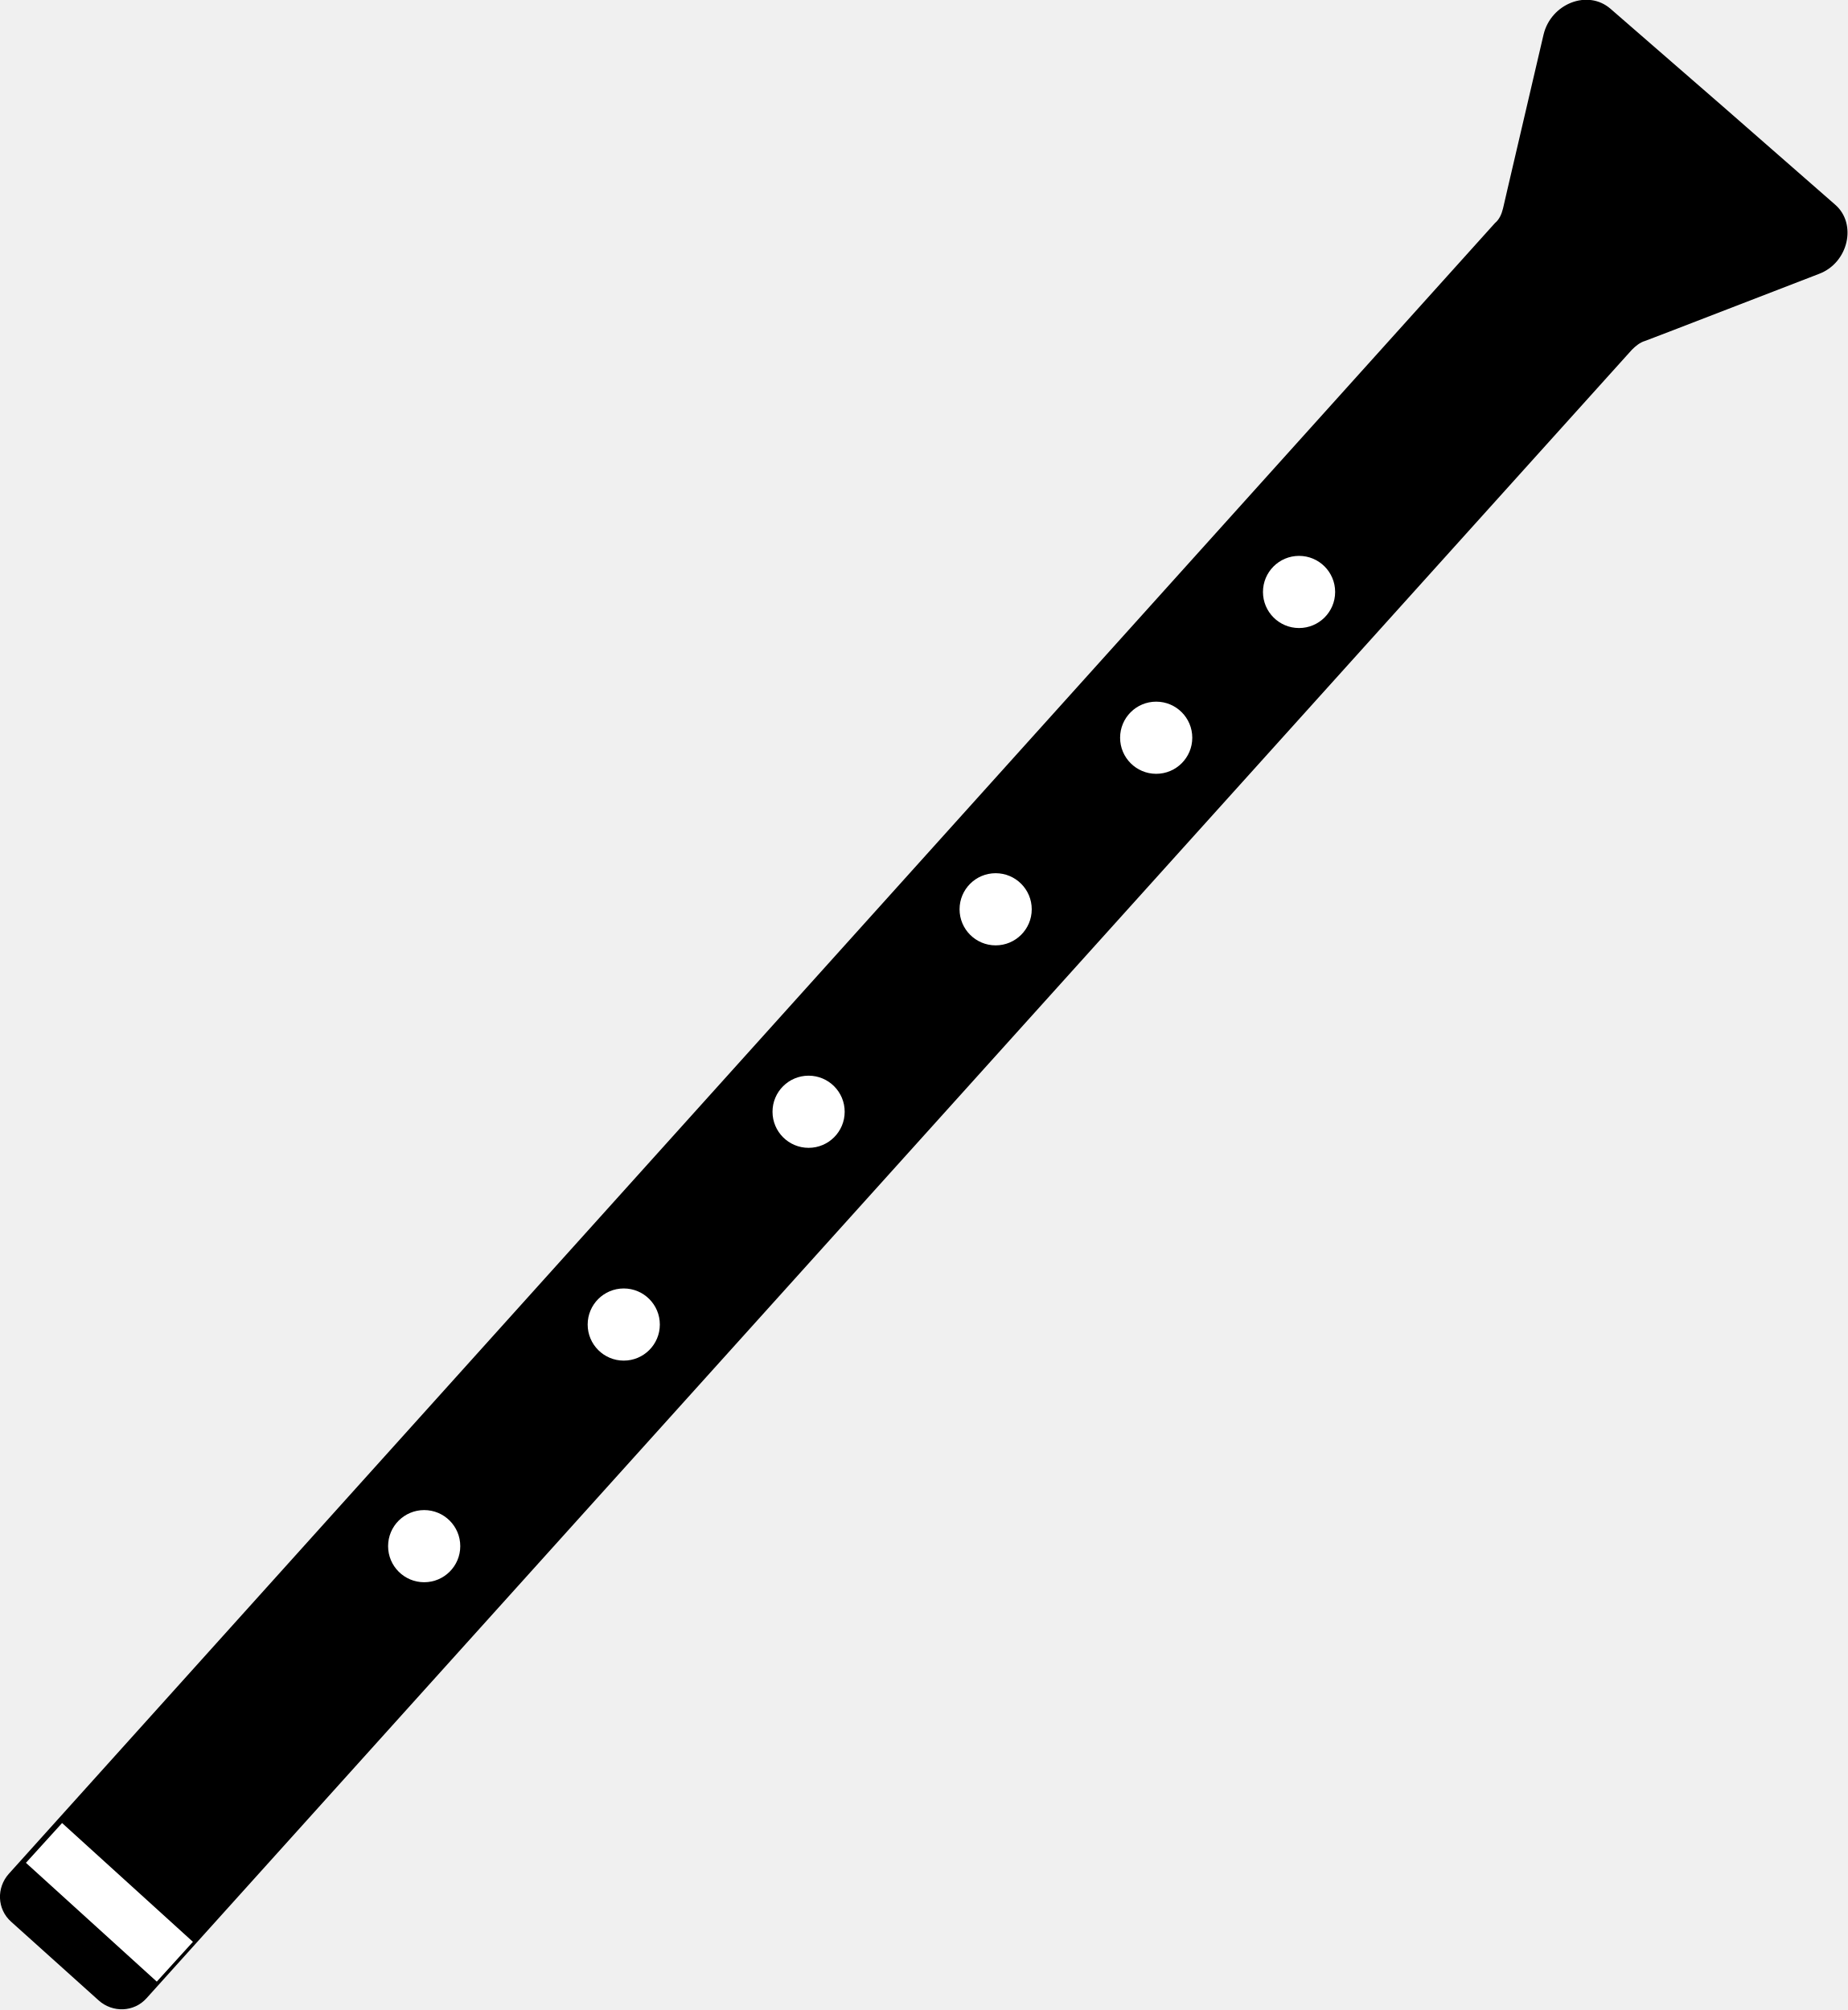
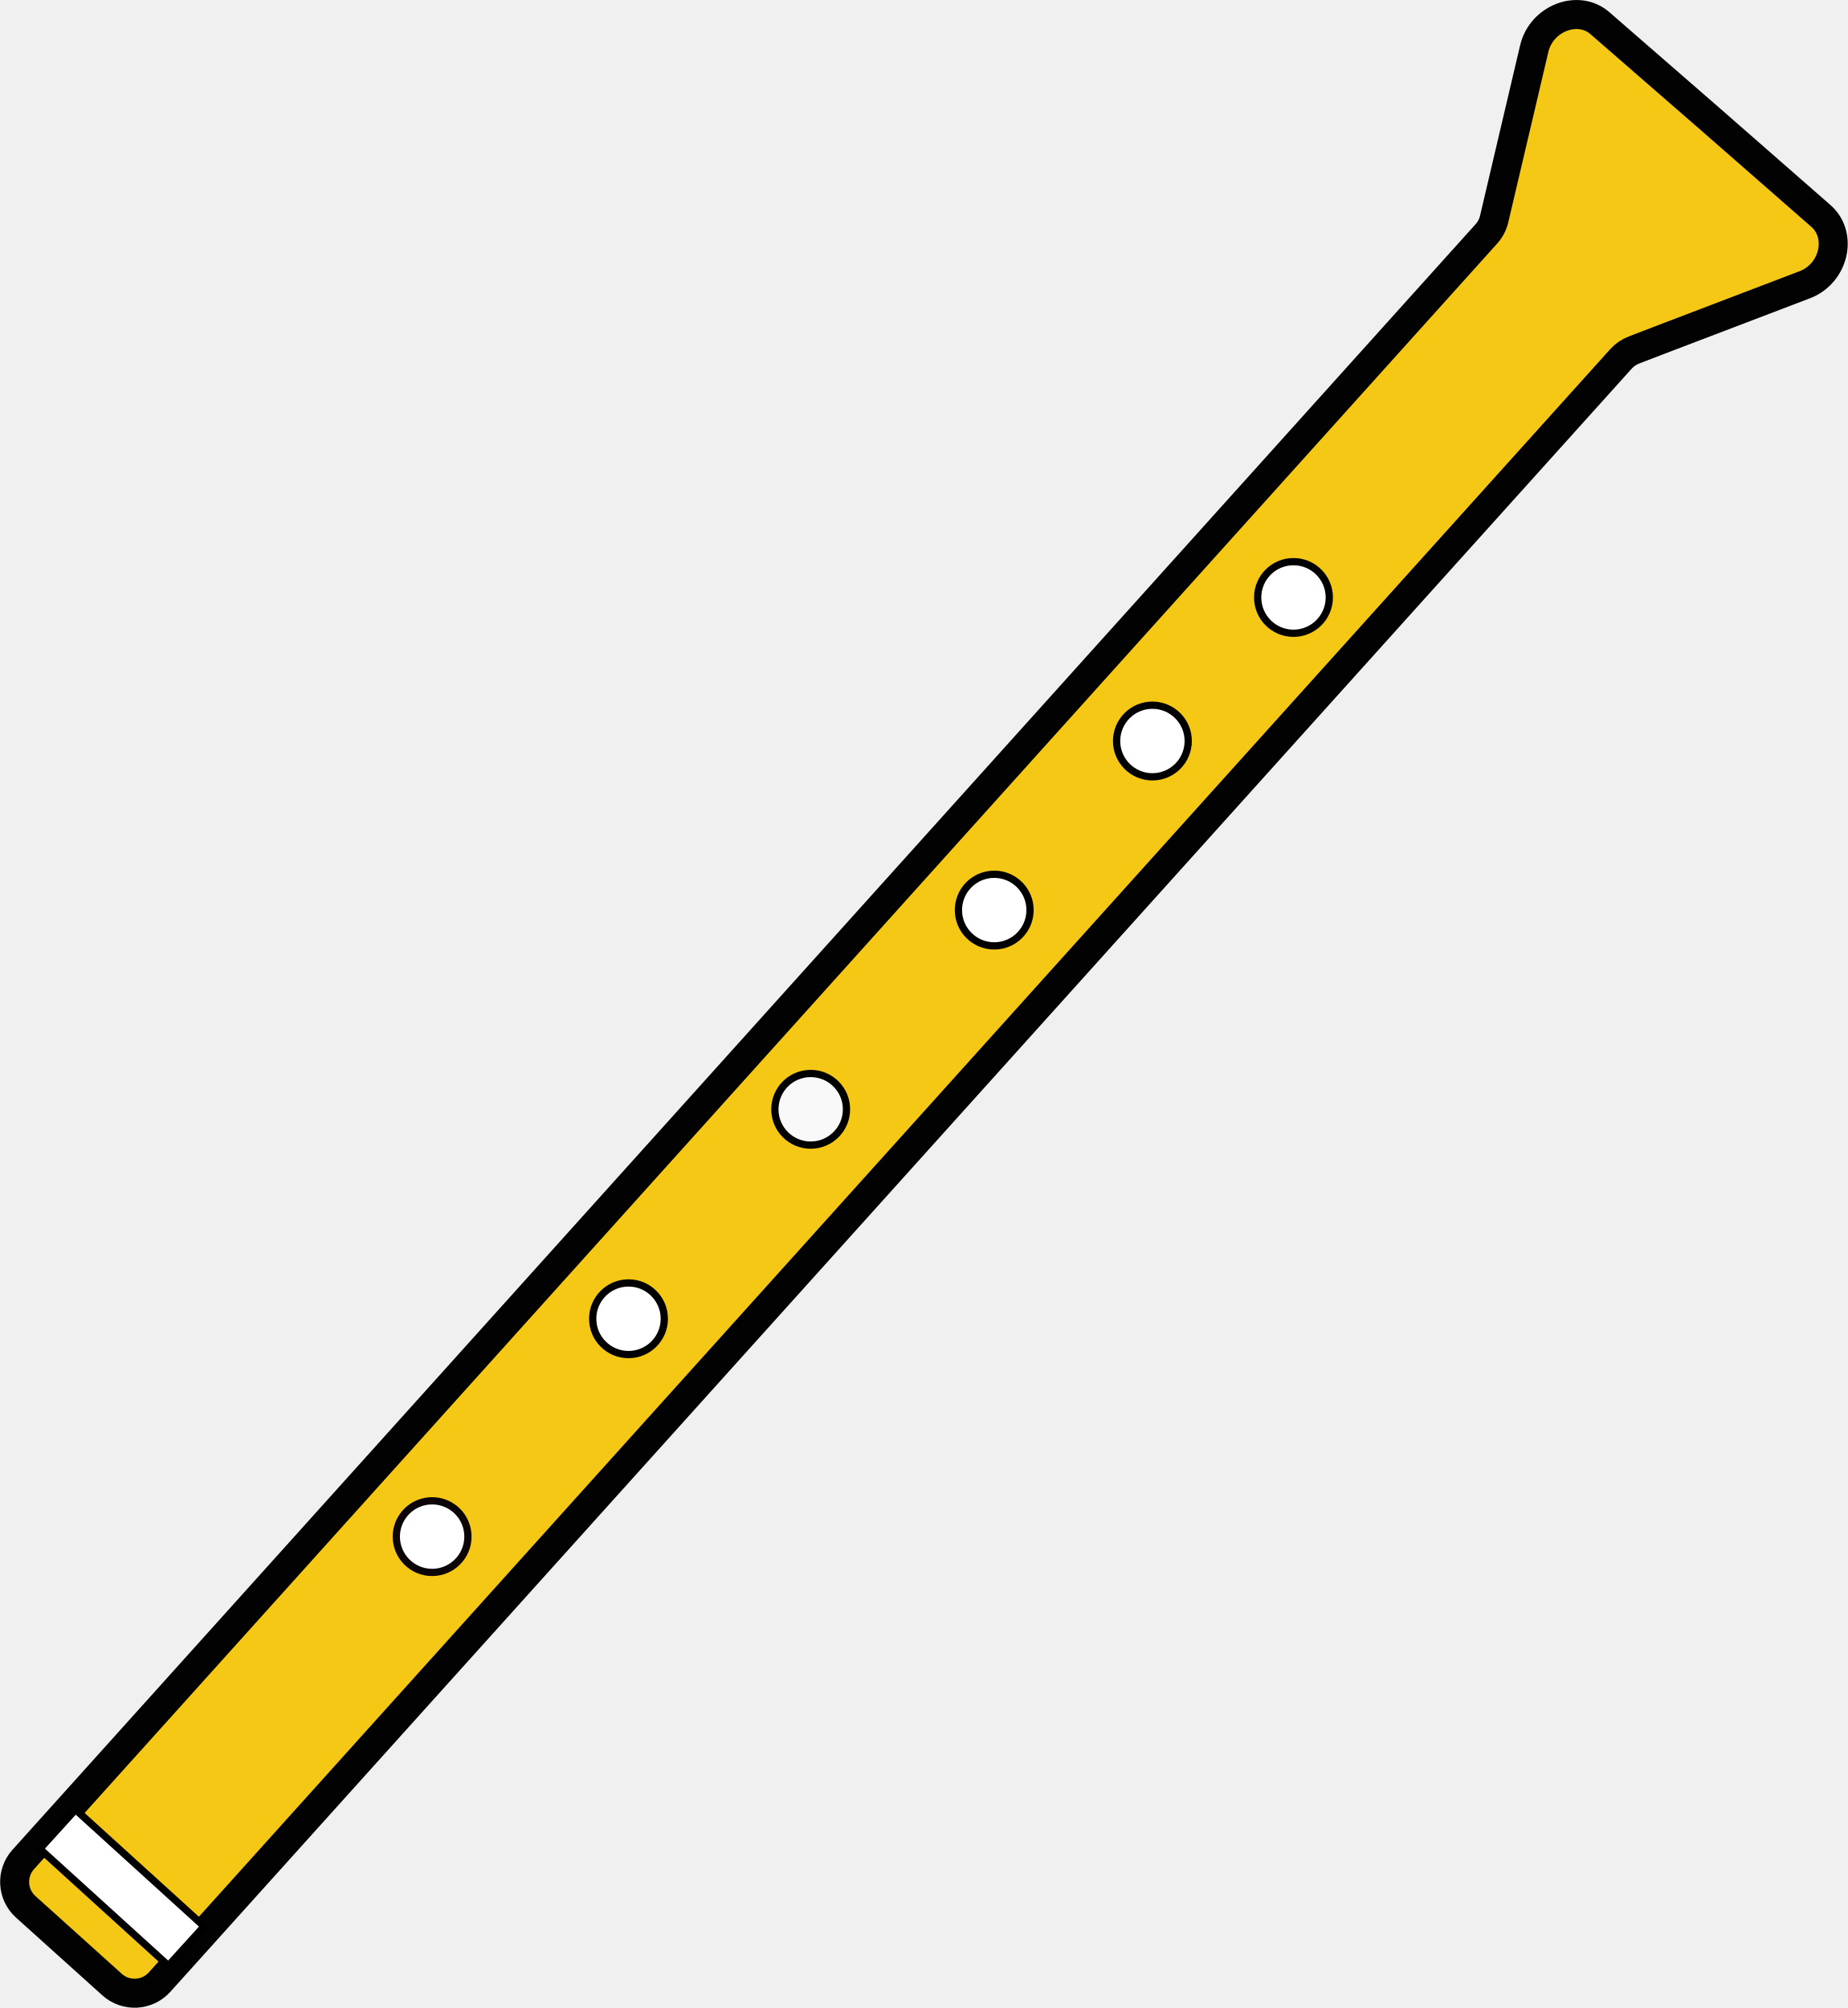
- <svg xmlns="http://www.w3.org/2000/svg" version="1.1" id="horn" x="0px" y="0px" viewBox="0 0 250.9 273" style="enable-background:new 0 0 250.9 273;" xml:space="preserve">
-   <style type="text/css">
- 	.st0{fill:#FFFFFF;}
- </style>
-   <path id="body" d="M249.2,27.8L234,14.5L218.7,1.2c-3.1-2.7-8.1-0.7-9.1,3.5l-4.9,21l-0.6,2.6c-0.2,0.8-0.5,1.5-1.1,2L1.2,254.5  c-1.7,1.9-1.6,4.8,0.3,6.5l11.9,10.7c1.9,1.7,4.8,1.6,6.5-0.3L221.6,47.5c0.5-0.5,1.1-1,1.8-1.2l3.4-1.3l20.2-7.8  C251,35.7,252.2,30.4,249.2,27.8z" />
-   <circle id="hole_5" class="st0" cx="57.6" cy="210" r="4.9" />
-   <circle id="hole_4" class="st0" cx="84.7" cy="179.9" r="4.9" />
-   <circle id="hole_3" class="st0" cx="109.8" cy="151" r="4.9" />
-   <circle id="hole_2" class="st0" cx="135.2" cy="123.5" r="4.9" />
-   <circle id="hole_6" class="st0" cx="157" cy="100.2" r="4.9" />
-   <rect id="white_x5F_strip" x="11.2" y="246.4" transform="matrix(0.6723 -0.7403 0.7403 0.6723 -186.4175 95.6469)" class="st0" width="7.3" height="24" />
-   <circle id="hole_1_1_" class="st0" cx="176.4" cy="80.4" r="4.9" />
+ <svg xmlns="http://www.w3.org/2000/svg" id="horn" viewBox="0 0 254.88 276.97">
+   <defs>
+     <style>.cls-1{fill:#f4c815;stroke:#030202;stroke-width:4px;}.cls-1,.cls-2,.cls-3,.cls-4{stroke-miterlimit:10;}.cls-2,.cls-3{fill:#fff;}.cls-2{stroke:#0c0508;}.cls-3,.cls-4{stroke:#000;}.cls-4{fill:#f9f9fa;}</style>
+   </defs>
+   <path id="body" class="cls-1" d="M249.18,27.78,234,14.5,218.73,1.22c-3-2.66-8.1-.72-9.09,3.49l-4.94,21-.6,2.56a4.67,4.67,0,0,1-1.07,2L1.19,254.5A4.63,4.63,0,0,0,1.53,261l11.93,10.74a4.64,4.64,0,0,0,6.55-.34l201.6-223.9a4.65,4.65,0,0,1,1.78-1.22l3.4-1.31L247,37.26C251,35.71,252.23,30.44,249.18,27.78Z" transform="translate(2 2)" />
+   <circle id="hole_5" data-name="hole 5" class="cls-2" cx="59.61" cy="211.95" r="4.94" />
+   <circle id="hole_4" data-name="hole 4" class="cls-3" cx="86.7" cy="181.9" r="4.94" />
+   <circle id="hole_3" data-name="hole 3" class="cls-4" cx="111.83" cy="153.01" r="4.94" />
+   <circle id="hole_2" data-name="hole 2" class="cls-3" cx="137.15" cy="125.53" r="4.94" />
+   <circle id="hole_6" data-name="hole 6" class="cls-3" cx="158.97" cy="102.21" r="4.94" />
+   <rect id="white_strip" class="cls-3" x="11.16" y="246.39" width="7.32" height="23.96" transform="translate(-184.42 97.65) rotate(-47.76)" />
+   <circle id="hole_1" data-name="hole 1" class="cls-3" cx="178.43" cy="82.41" r="4.94" />
</svg>
